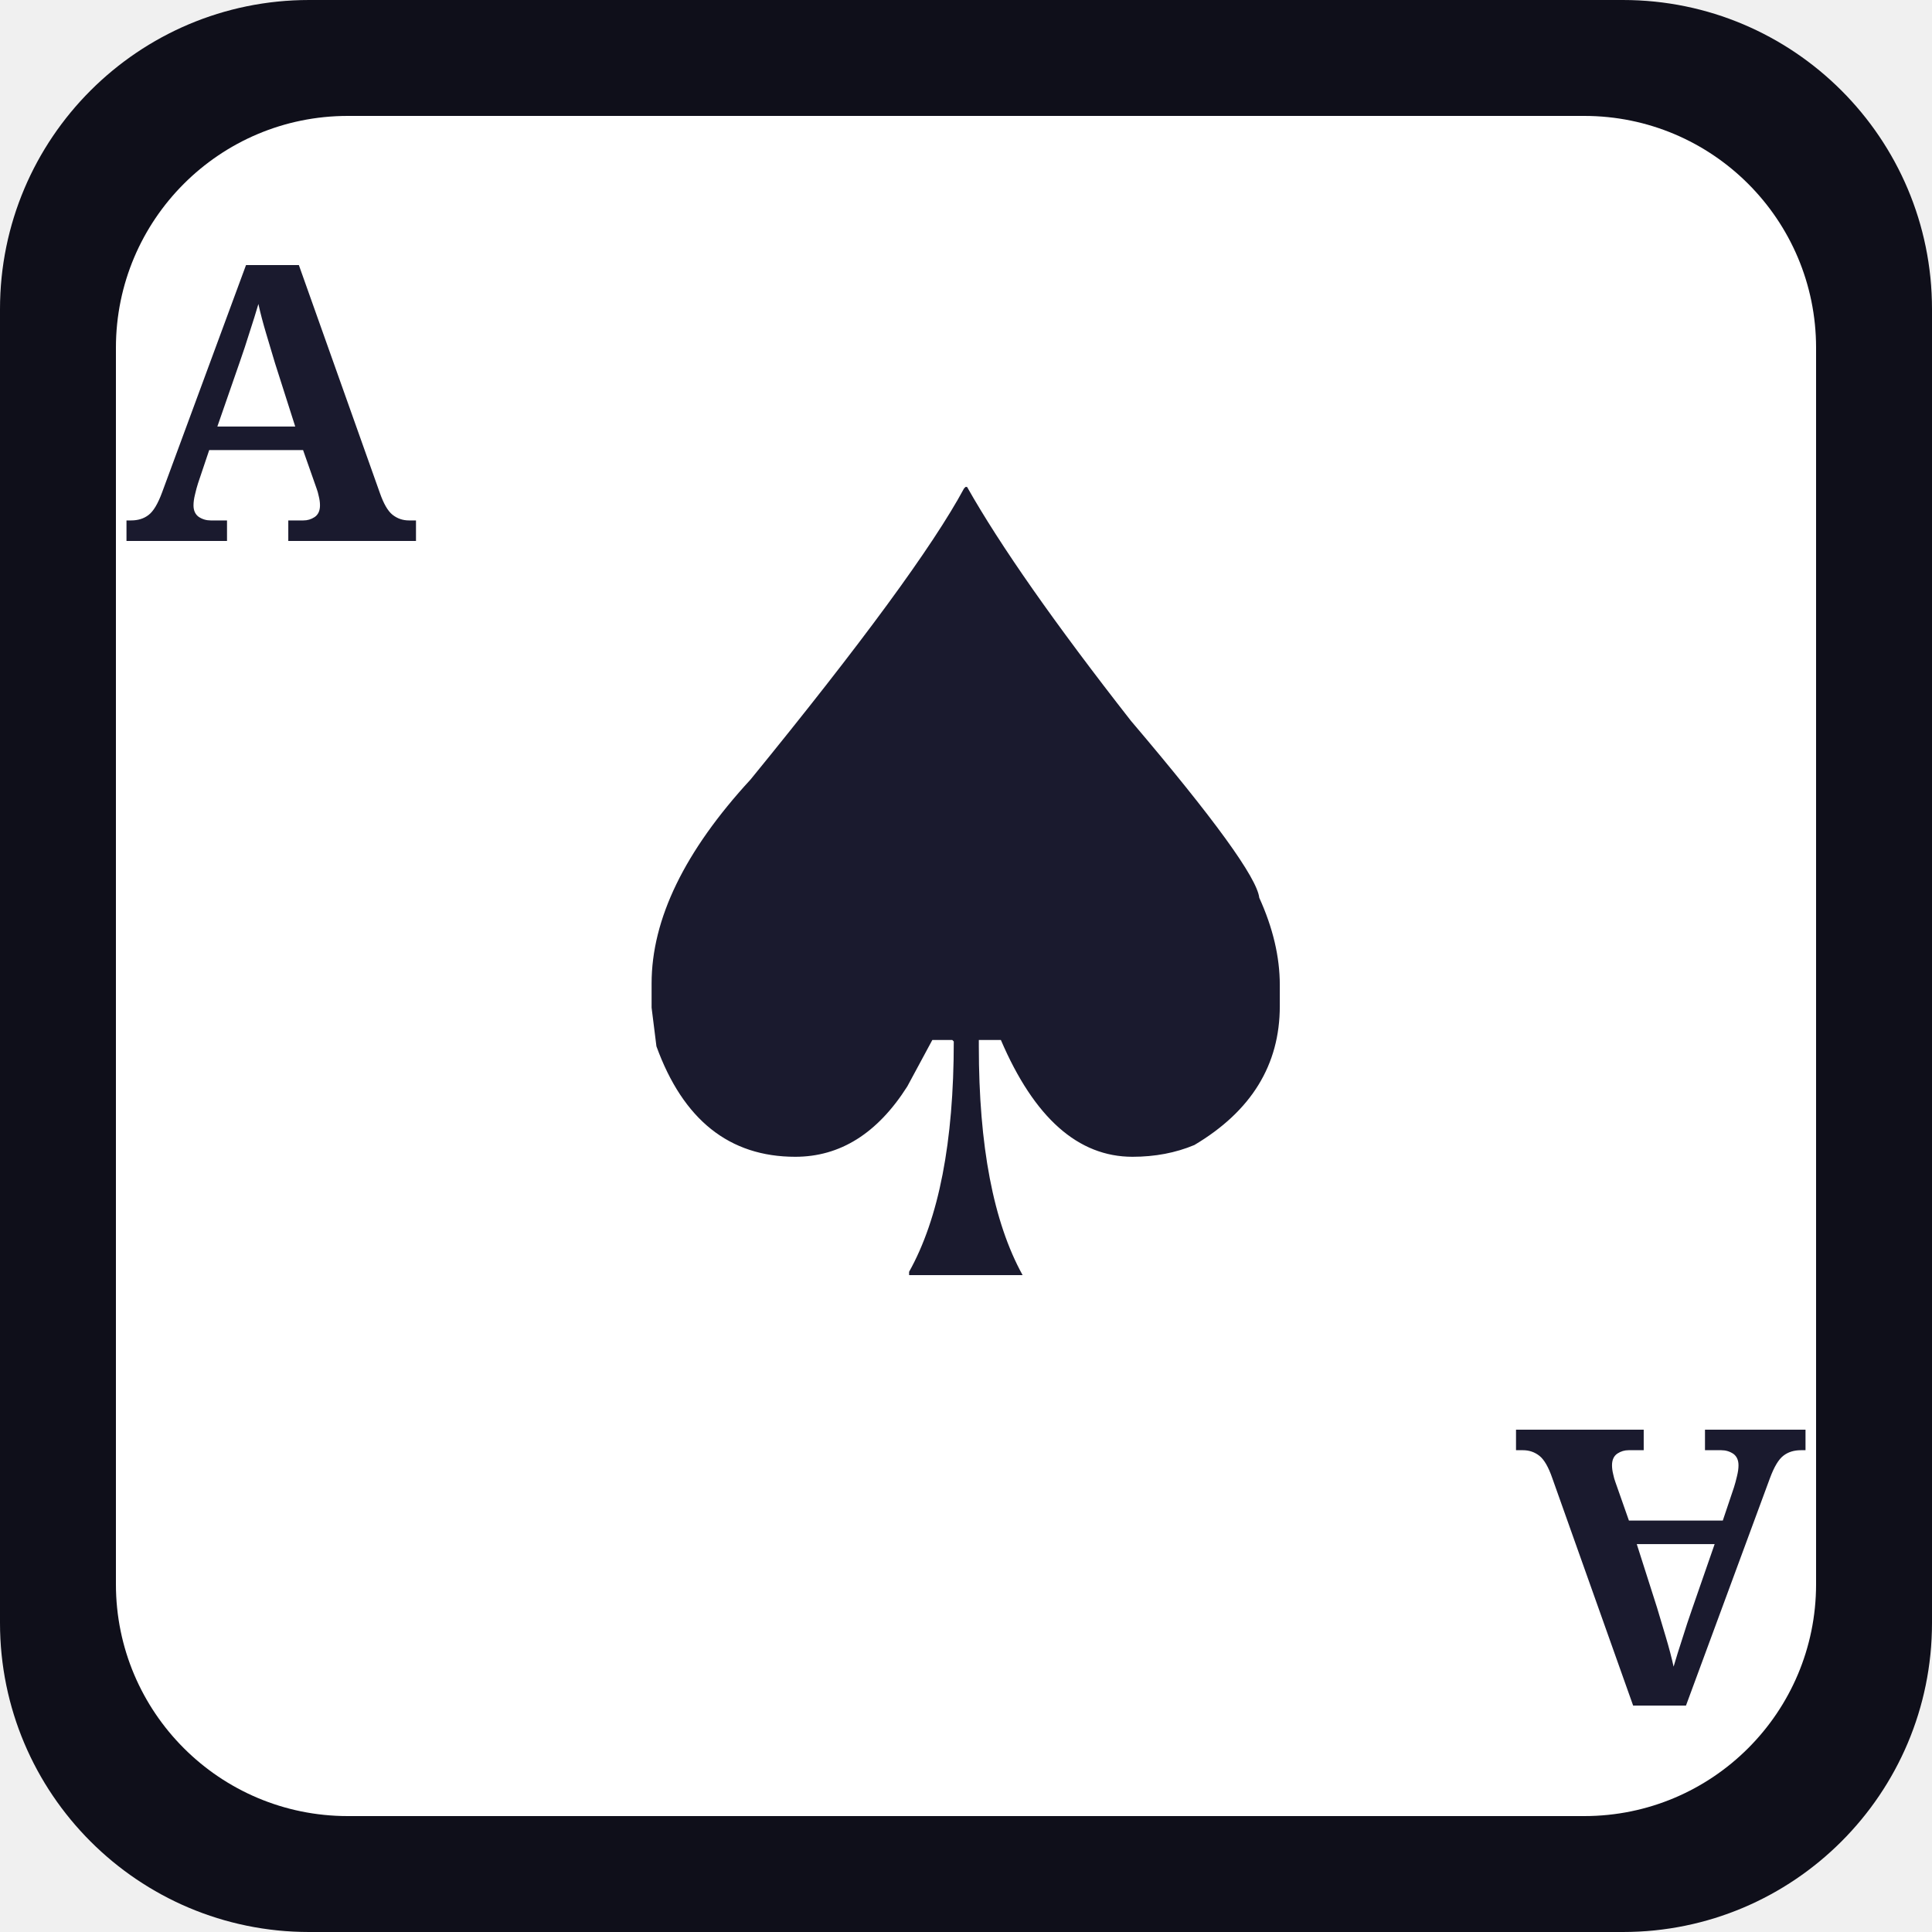
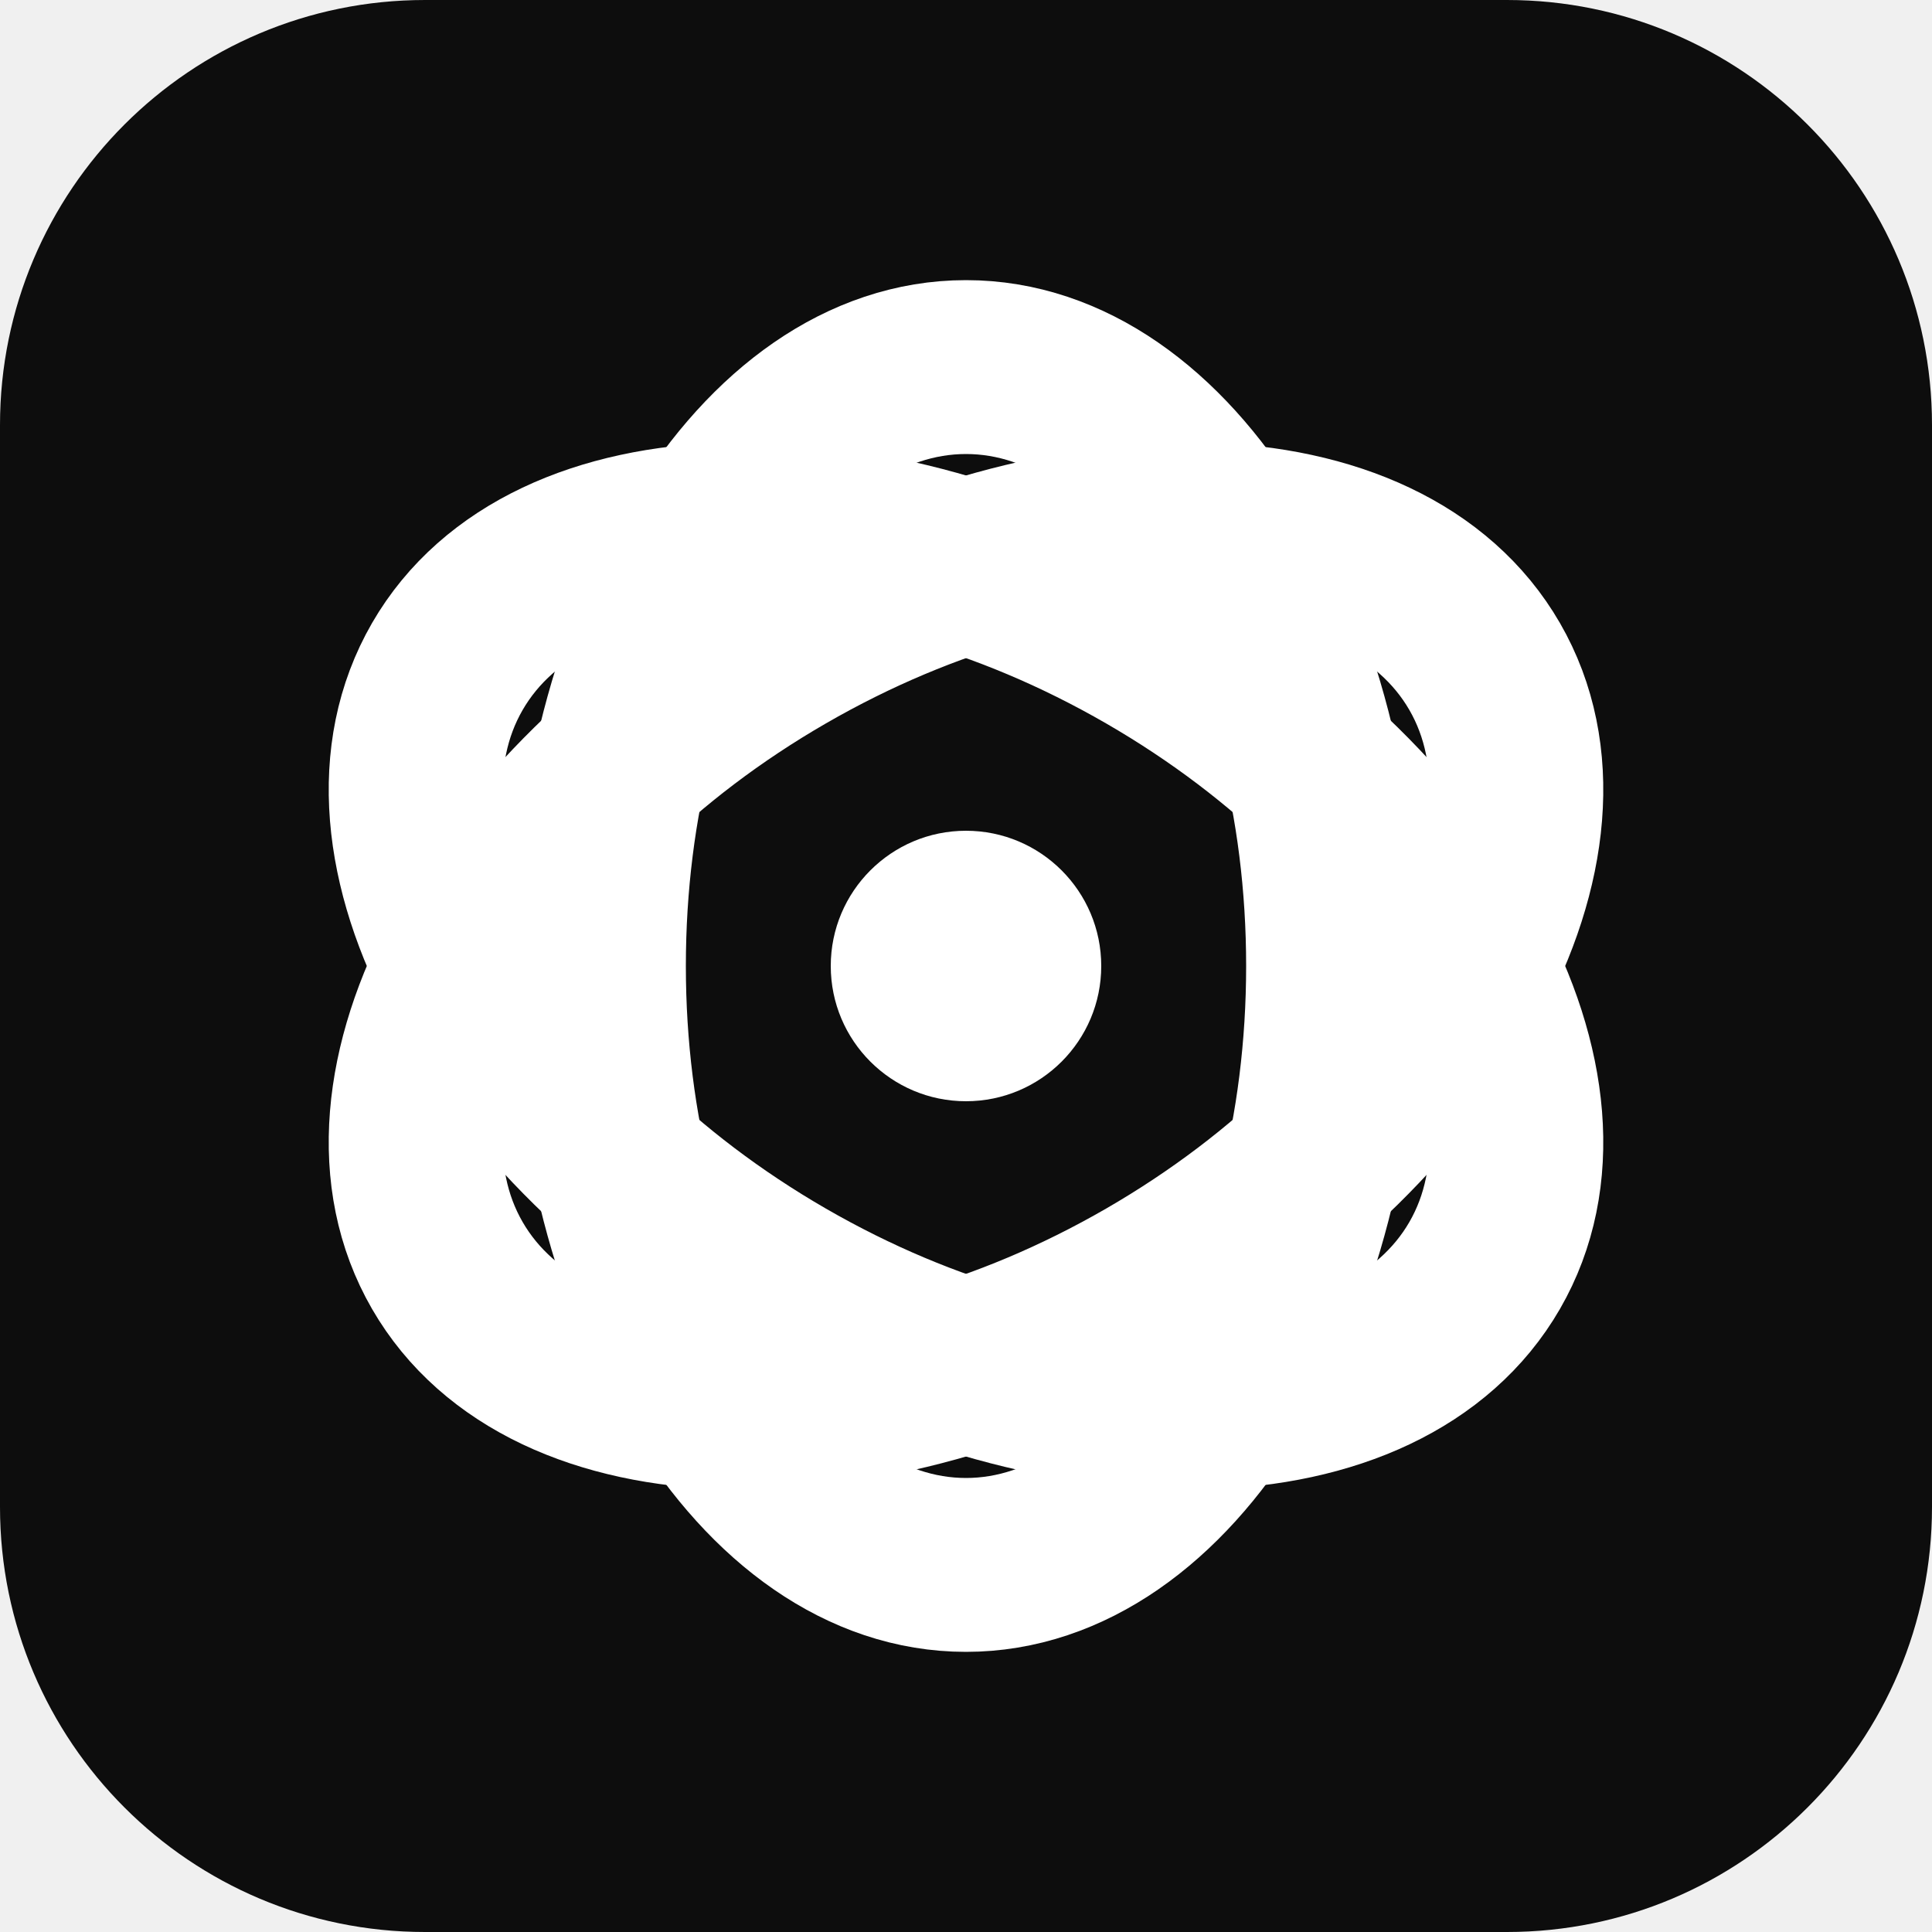
<svg xmlns="http://www.w3.org/2000/svg" viewBox="0 0 100 100">
-   <rect width="100" height="100" rx="16" fill="#0f0f1a" />
-   <rect x="6" y="6" width="88" height="88" rx="12" fill="white" />
-   <text x="50" y="66" font-size="56" text-anchor="middle" font-family="serif" fill="#1a1a2e">♠</text>
-   <text x="14" y="28" font-size="20" text-anchor="middle" font-family="serif" font-weight="bold" fill="#1a1a2e">A</text>
-   <text x="86" y="90" font-size="20" text-anchor="middle" font-family="serif" font-weight="bold" fill="#1a1a2e" transform="rotate(180,86,82)">A</text>
+   <rect width="100" height="100" rx="22" fill="#0d0d0d" />
+   <g transform="translate(50,50)" fill="none" stroke="white" stroke-width="9">
+     <ellipse rx="19" ry="31" />
+     <ellipse rx="19" ry="31" transform="rotate(60)" />
+     <ellipse rx="19" ry="31" transform="rotate(120)" />
+   </g>
+   <circle cx="50" cy="50" r="7" fill="white" />
</svg>
